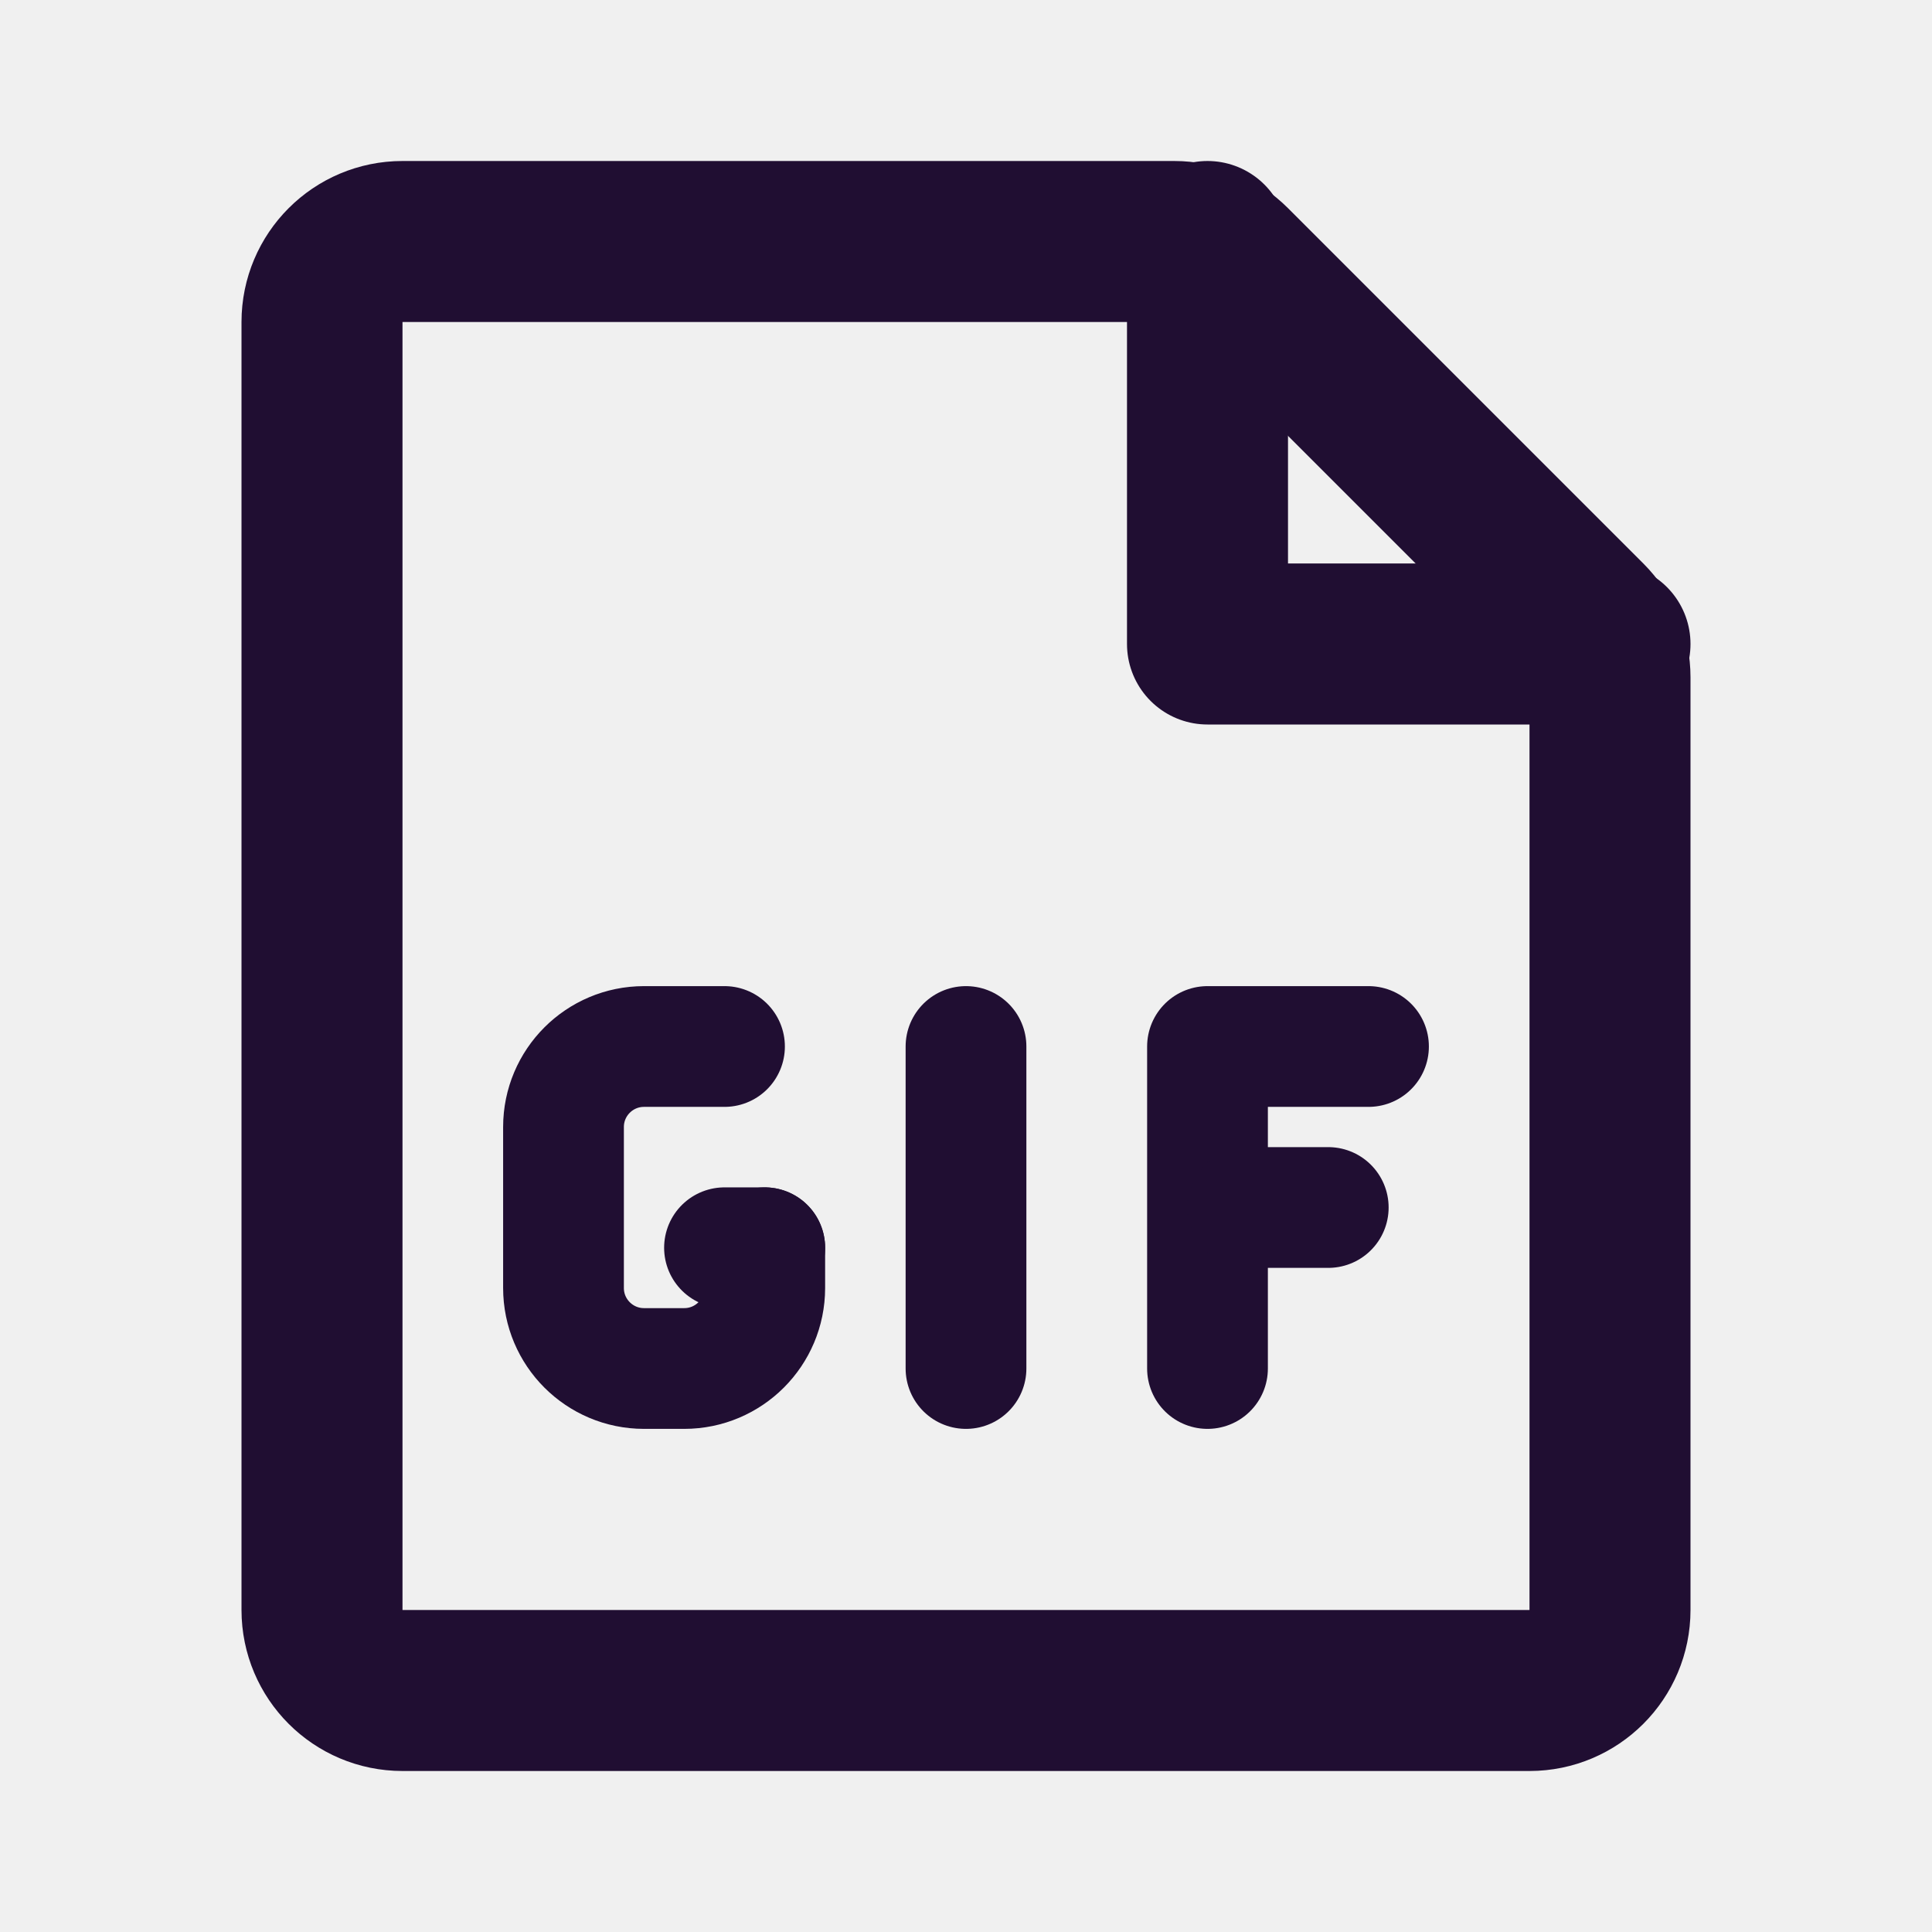
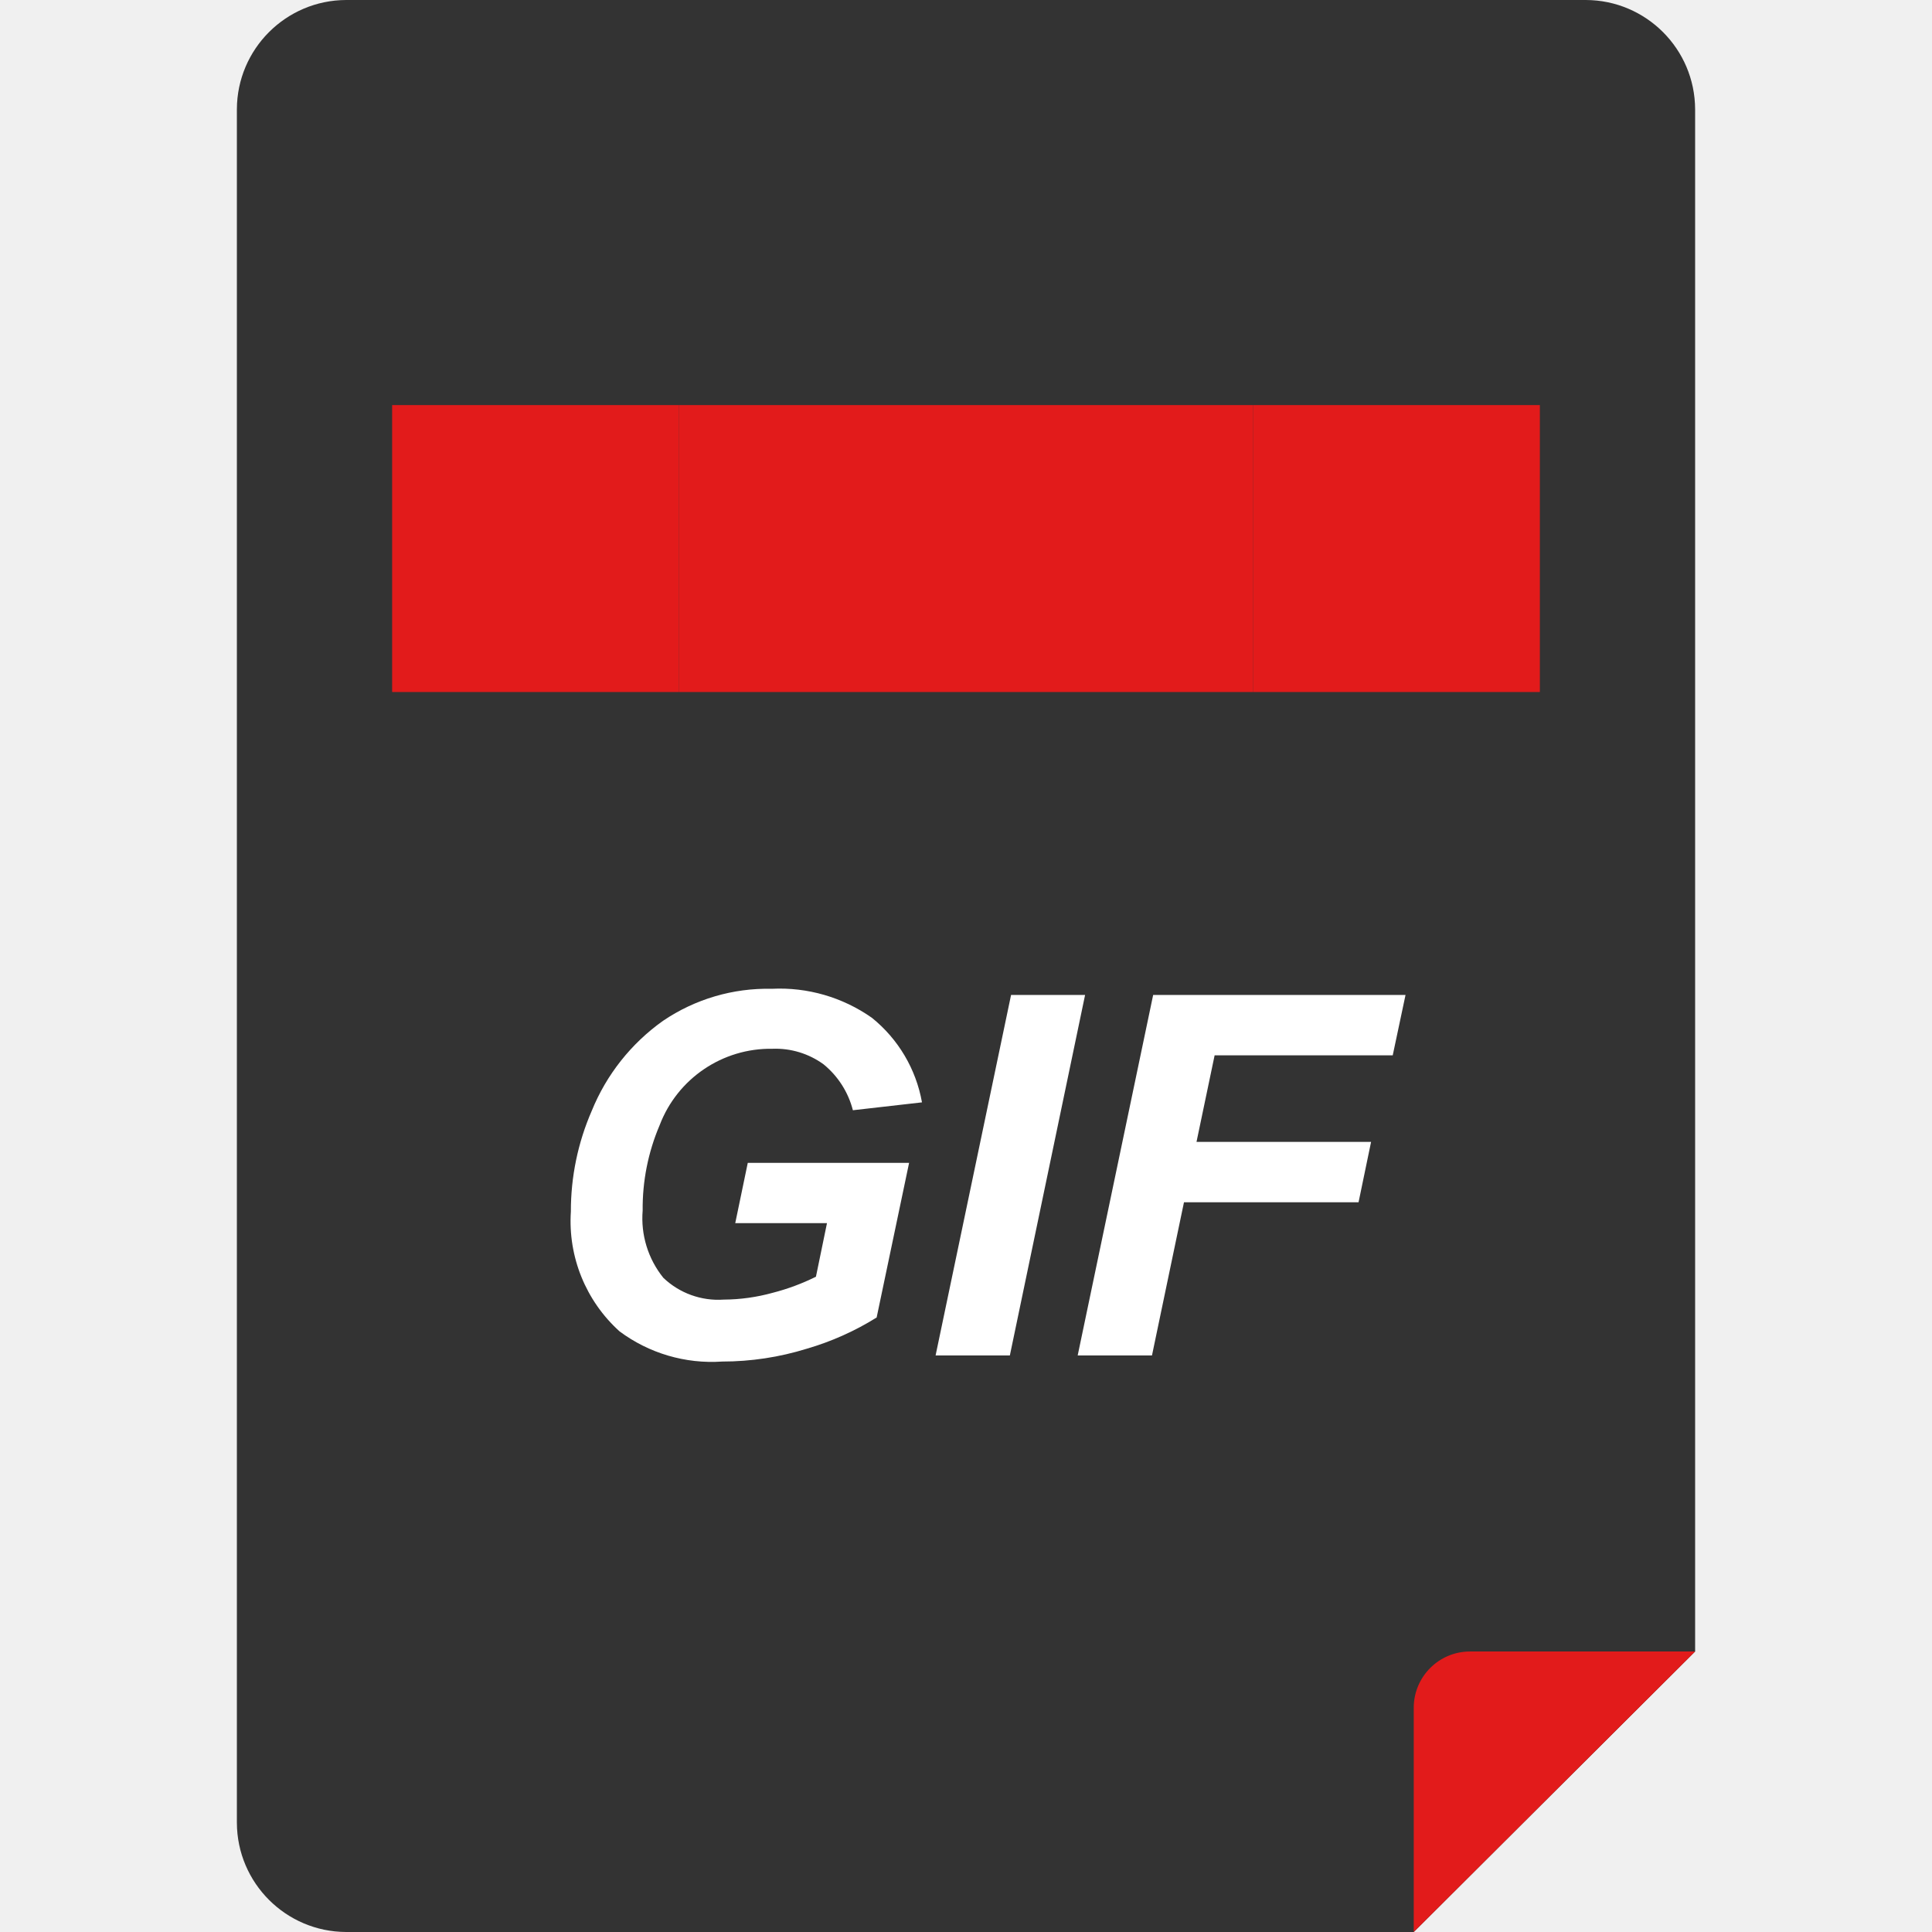
- <svg xmlns="http://www.w3.org/2000/svg" width="800px" height="800px" viewBox="0 0 24 24" fill="none">
-   <path d="M4 4C4 3.448 4.448 3 5 3H14H14.586C14.851 3 15.105 3.105 15.293 3.293L19.707 7.707C19.895 7.895 20 8.149 20 8.414V20C20 20.552 19.552 21 19 21H5C4.448 21 4 20.552 4 20V4Z" stroke="#200E32" stroke-width="2" stroke-linecap="round" />
-   <path d="M20 8H15V3" stroke="#200E32" stroke-width="2" stroke-linecap="round" stroke-linejoin="round" />
-   <path d="M9 13H8C7.448 13 7 13.448 7 14V16C7 16.552 7.448 17 8 17H8.5C9.052 17 9.5 16.552 9.5 16V15.5" stroke="#200E32" stroke-width="1.5" stroke-linecap="round" stroke-linejoin="round" />
-   <path d="M9 15.5H9.5" stroke="#200E32" stroke-width="1.5" stroke-linecap="round" stroke-linejoin="round" />
-   <path d="M12 13V17" stroke="#200E32" stroke-width="1.5" stroke-linecap="round" stroke-linejoin="round" />
-   <path d="M15 17V13L17 13" stroke="#200E32" stroke-width="1.5" stroke-linecap="round" stroke-linejoin="round" />
-   <path d="M15.5 15H16.5" stroke="#200E32" stroke-width="1.5" stroke-linecap="round" stroke-linejoin="round" />
+ <svg xmlns="http://www.w3.org/2000/svg" version="1.1" id="Layer_1" viewBox="0 0 512 512" xml:space="preserve">
+   <path style="fill:#333333;" d="M374.672,512H91.744c-15.976-0.048-28.92-12.992-28.968-28.968V28.968  C62.824,12.992,75.768,0.048,91.744,0h328.512c15.976,0.048,28.92,12.992,28.968,28.968v408.696" />
+   <path style="fill:#E21B1B;" d="M374.656,452.528V512l74.568-74.336h-59.696C381.328,437.688,374.68,444.328,374.656,452.528z" />
+   <g>
+     <path style="fill:#FFFFFF;" d="M198.168,308.168h42.752l-8.6,40.984c-5.768,3.592-12.008,6.384-18.536,8.28   c-7.256,2.248-14.808,3.392-22.4,3.392c-9.728,0.664-19.376-2.176-27.2-8c-8.928-8.056-13.68-19.744-12.896-31.744   c-0.024-9.192,1.864-18.288,5.536-26.712c3.896-9.584,10.456-17.864,18.896-23.848c8.488-5.752,18.552-8.712,28.8-8.48   c9.464-0.472,18.808,2.24,26.552,7.696c6.976,5.624,11.688,13.576,13.264,22.4l-18.312,2.088c-1.224-4.792-3.96-9.064-7.792-12.184   c-3.92-2.84-8.68-4.288-13.52-4.104c-13.24-0.216-25.2,7.888-29.904,20.264c-3.048,7.144-4.576,14.84-4.496,22.608   c-0.528,6.424,1.432,12.808,5.48,17.824c4.28,4.088,10.088,6.184,16,5.776c4.384-0.024,8.744-0.632,12.968-1.8   c3.96-1.016,7.808-2.448,11.472-4.264l2.928-14.2h-24.312L198.168,308.168z" />
+     <path style="fill:#FFFFFF;" d="M247.944,359.2l20-95.528h19.616L267.624,359.2H247.944z" />
+     <path style="fill:#FFFFFF;" d="M285.6,359.2l20-95.528h66.88l-3.392,16h-47.2l-4.8,22.936h46.264l-3.32,16h-46.264l-8.48,40.592   H285.6z" />
+   </g>
+   <g>
+     <rect x="103.92" y="107.352" style="fill:#E21B1B;" width="76.04" height="76.04" />
+     <rect x="179.96" y="107.352" style="fill:#E21B1B;" width="76.04" height="76.04" />
+     <rect x="256" y="107.352" style="fill:#E21B1B;" width="76.04" height="76.04" />
+     <rect x="332.04" y="107.352" style="fill:#E21B1B;" width="76.04" height="76.04" />
+   </g>
</svg>
